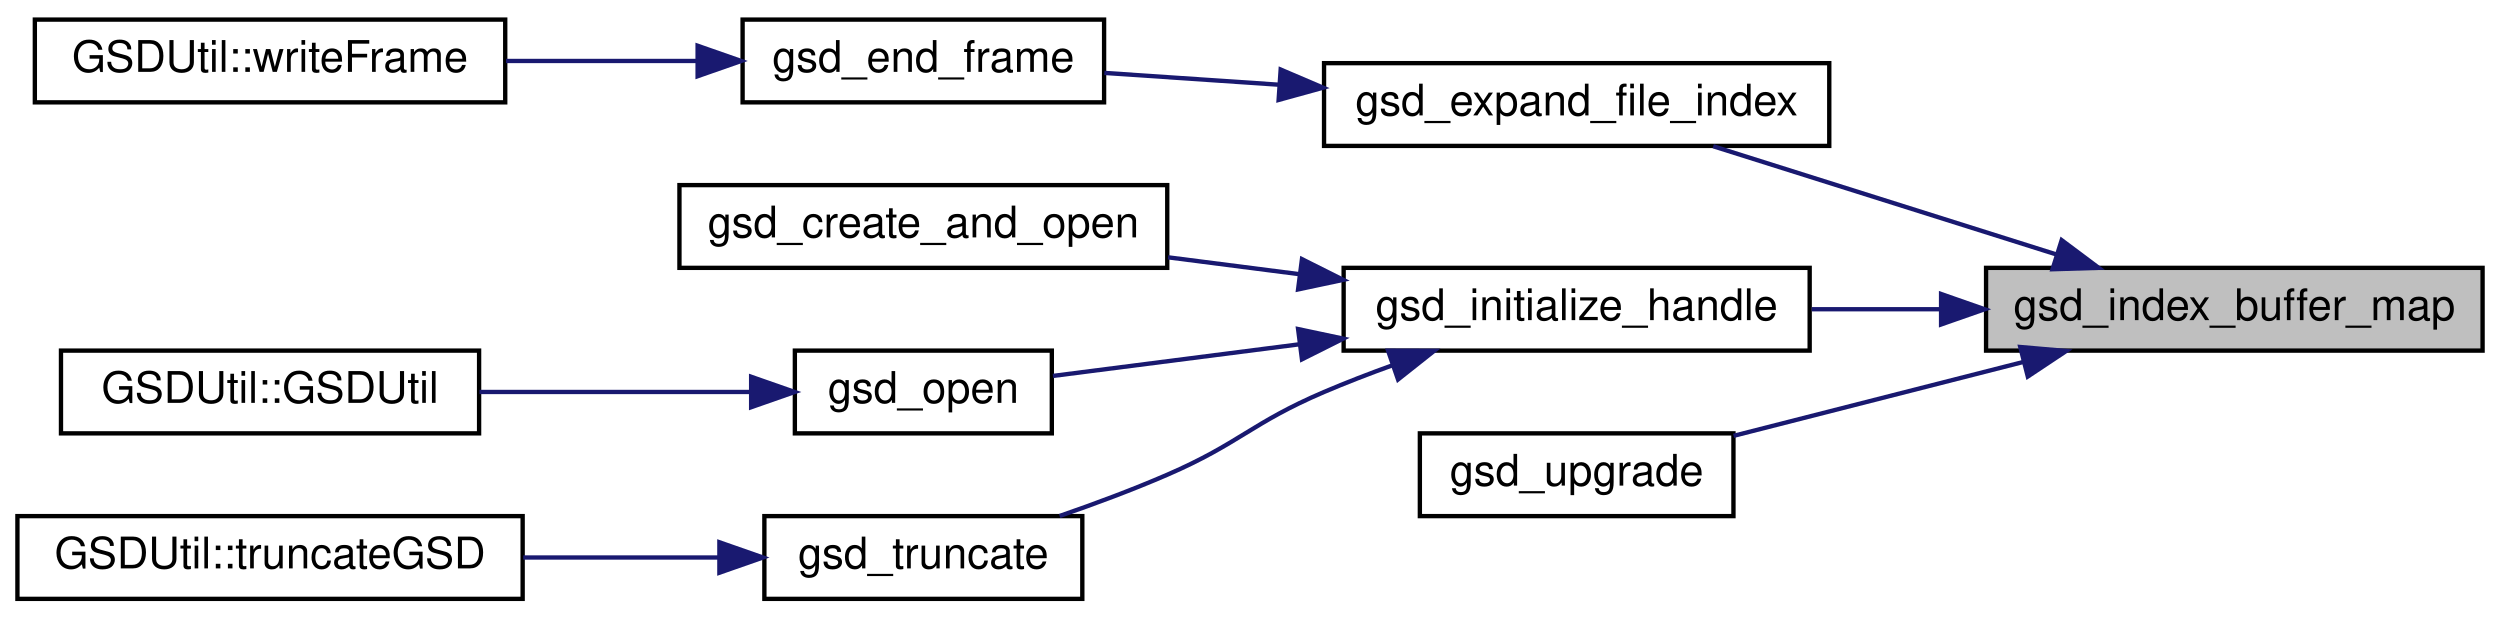
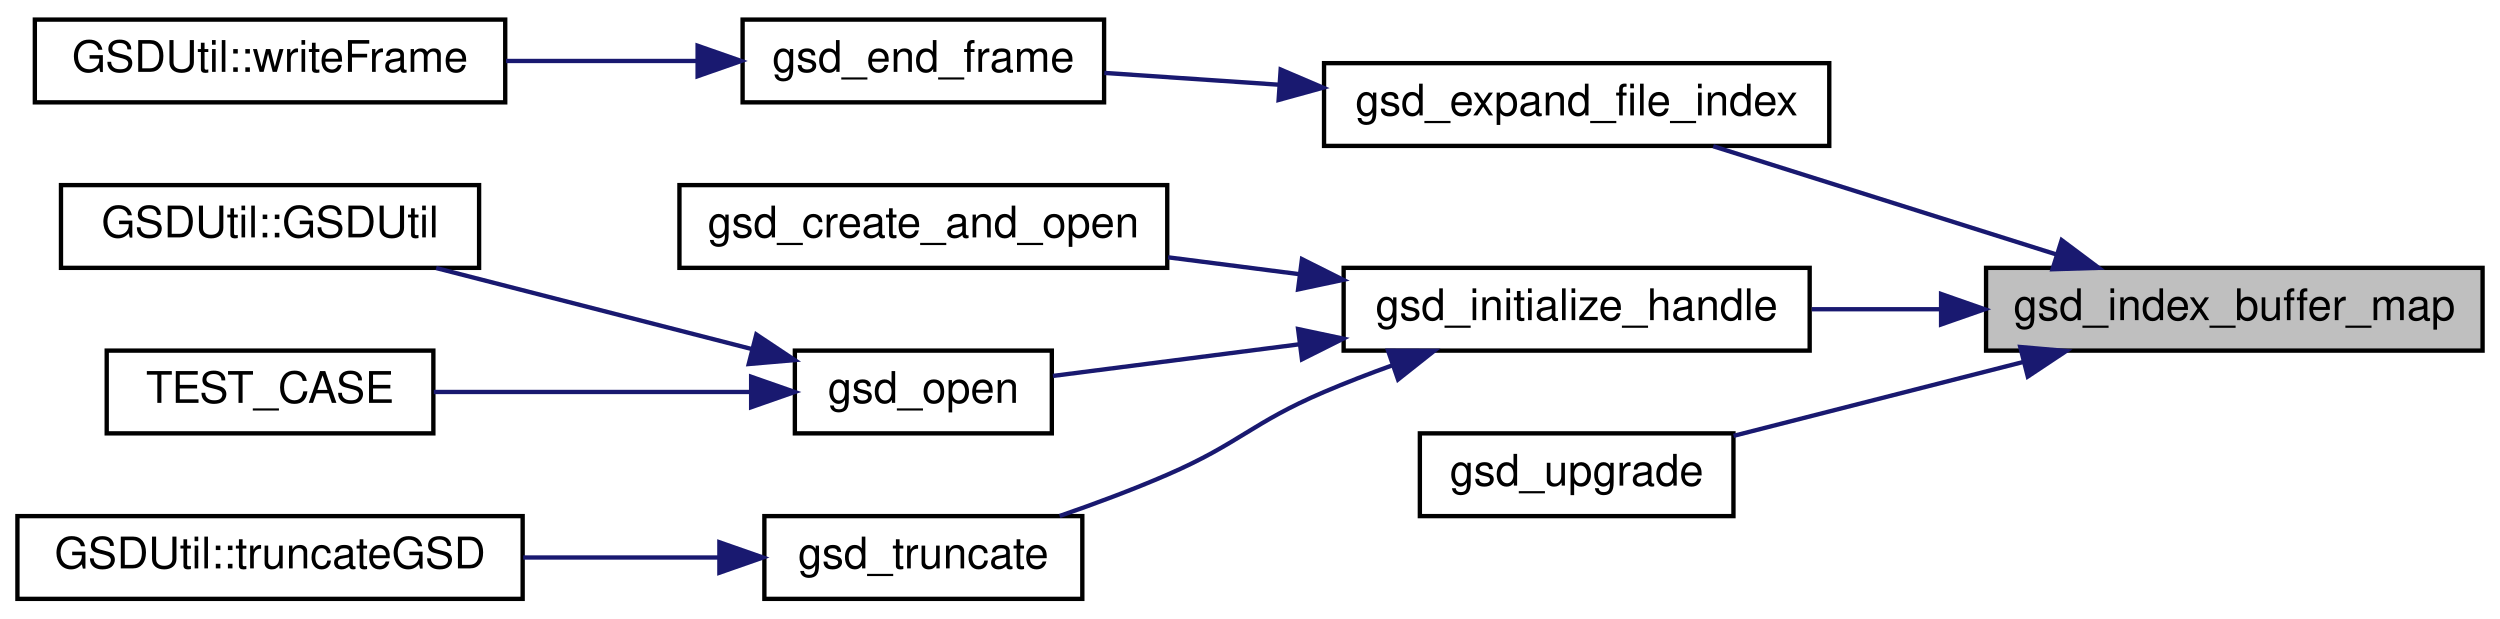
<svg xmlns="http://www.w3.org/2000/svg" xmlns:xlink="http://www.w3.org/1999/xlink" width="574pt" height="142pt" viewBox="0.00 0.00 574.00 142.00">
  <g id="graph0" class="graph" transform="scale(1 1) rotate(0) translate(4 138)">
    <g id="node1" class="node">
      <g id="a_node1">
        <a xlink:title=" ">
          <polygon fill="#bfbfbf" stroke="black" points="452,-57.5 452,-76.5 566,-76.5 566,-57.5 452,-57.5" />
          <text text-anchor="middle" x="509" y="-64.5" font-family="Helvetica,sans-Serif" font-size="10.00">gsd_index_buffer_map</text>
        </a>
      </g>
    </g>
    <g id="node2" class="node">
      <g id="a_node2">
        <a xlink:href="gsd_8c.html#ae6dddb94661e99e54f6c01b1a443e27f" target="_top" xlink:title=" ">
          <polygon fill="none" stroke="black" points="300,-104.5 300,-123.5 416,-123.5 416,-104.5 300,-104.5" />
          <text text-anchor="middle" x="358" y="-111.5" font-family="Helvetica,sans-Serif" font-size="10.00">gsd_expand_file_index</text>
        </a>
      </g>
    </g>
    <g id="edge1" class="edge">
      <path fill="none" stroke="midnightblue" d="M468.04,-79.61C443.31,-87.41 412.06,-97.26 389.36,-104.42" />
      <polygon fill="midnightblue" stroke="midnightblue" points="469.36,-82.86 477.85,-76.51 467.26,-76.18 469.36,-82.86" />
    </g>
    <g id="node5" class="node">
      <g id="a_node5">
        <a xlink:href="gsd_8c.html#ac159dfbfd790607f85073ad2d8464a8b" target="_top" xlink:title=" ">
          <polygon fill="none" stroke="black" points="304.5,-57.5 304.5,-76.5 411.5,-76.5 411.5,-57.5 304.5,-57.5" />
          <text text-anchor="middle" x="358" y="-64.5" font-family="Helvetica,sans-Serif" font-size="10.00">gsd_initialize_handle</text>
        </a>
      </g>
    </g>
    <g id="edge4" class="edge">
      <path fill="none" stroke="midnightblue" d="M441.47,-67C431.59,-67 421.52,-67 411.97,-67" />
      <polygon fill="midnightblue" stroke="midnightblue" points="441.67,-70.5 451.67,-67 441.67,-63.5 441.67,-70.5" />
    </g>
-     <g id="node11" class="node">
-       <g id="a_node11">
+     <g id="node12" class="node">
+       <g id="a_node12">
        <a xlink:href="gsd_8h.html#adb92d5142812c19bf4ee33cbde439131" target="_top" xlink:title=" ">
          <polygon fill="none" stroke="black" points="322,-19.5 322,-38.5 394,-38.5 394,-19.5 322,-19.5" />
          <text text-anchor="middle" x="358" y="-26.5" font-family="Helvetica,sans-Serif" font-size="10.00">gsd_upgrade</text>
        </a>
      </g>
    </g>
-     <g id="edge10" class="edge">
+     <g id="edge11" class="edge">
      <path fill="none" stroke="midnightblue" d="M460.45,-54.87C438.89,-49.37 413.84,-42.99 394.03,-37.93" />
      <polygon fill="midnightblue" stroke="midnightblue" points="459.85,-58.33 470.4,-57.41 461.58,-51.55 459.85,-58.33" />
    </g>
    <g id="node3" class="node">
      <g id="a_node3">
        <a xlink:href="gsd_8h.html#aa03810337c5eebcbe716d8633eaefc5e" target="_top" xlink:title=" ">
          <polygon fill="none" stroke="black" points="166.5,-114.5 166.5,-133.5 249.5,-133.5 249.5,-114.5 166.5,-114.5" />
          <text text-anchor="middle" x="208" y="-121.5" font-family="Helvetica,sans-Serif" font-size="10.00">gsd_end_frame</text>
        </a>
      </g>
    </g>
    <g id="edge2" class="edge">
      <path fill="none" stroke="midnightblue" d="M289.45,-118.56C275.83,-119.48 261.91,-120.43 249.56,-121.26" />
      <polygon fill="midnightblue" stroke="midnightblue" points="290.04,-122.03 299.78,-117.87 289.57,-115.05 290.04,-122.03" />
    </g>
    <g id="node4" class="node">
      <g id="a_node4">
        <a xlink:href="classGSDUtil.html#ae76e4a23f0fe0bca3cd44137b56b816b" target="_top" xlink:title="Appends frame to GSD file using data from systemData class.">
          <polygon fill="none" stroke="black" points="4,-114.5 4,-133.5 112,-133.5 112,-114.5 4,-114.5" />
          <text text-anchor="middle" x="58" y="-121.5" font-family="Helvetica,sans-Serif" font-size="10.00">GSDUtil::writeFrame</text>
        </a>
      </g>
    </g>
    <g id="edge3" class="edge">
      <path fill="none" stroke="midnightblue" d="M156.1,-124C141.92,-124 126.49,-124 112.19,-124" />
      <polygon fill="midnightblue" stroke="midnightblue" points="156.17,-127.5 166.17,-124 156.17,-120.5 156.17,-127.5" />
    </g>
    <g id="node6" class="node">
      <g id="a_node6">
        <a xlink:href="gsd_8h.html#a157d14770365926fde71a7787871bc63" target="_top" xlink:title=" ">
          <polygon fill="none" stroke="black" points="152,-76.5 152,-95.5 264,-95.5 264,-76.5 152,-76.5" />
          <text text-anchor="middle" x="208" y="-83.5" font-family="Helvetica,sans-Serif" font-size="10.00">gsd_create_and_open</text>
        </a>
      </g>
    </g>
    <g id="edge5" class="edge">
      <path fill="none" stroke="midnightblue" d="M294.47,-75.03C284.41,-76.32 274.05,-77.65 264.18,-78.92" />
      <polygon fill="midnightblue" stroke="midnightblue" points="294.93,-78.5 304.4,-73.75 294.04,-71.55 294.93,-78.5" />
    </g>
    <g id="node7" class="node">
      <g id="a_node7">
        <a xlink:href="gsd_8h.html#ae0add799755285c1108a7b97b2ed7e00" target="_top" xlink:title=" ">
          <polygon fill="none" stroke="black" points="178.5,-38.5 178.5,-57.5 237.5,-57.5 237.5,-38.5 178.5,-38.5" />
          <text text-anchor="middle" x="208" y="-45.5" font-family="Helvetica,sans-Serif" font-size="10.00">gsd_open</text>
        </a>
      </g>
    </g>
    <g id="edge6" class="edge">
      <path fill="none" stroke="midnightblue" d="M294.25,-58.94C274.6,-56.42 253.86,-53.76 237.76,-51.69" />
      <polygon fill="midnightblue" stroke="midnightblue" points="294.04,-62.45 304.4,-60.25 294.93,-55.5 294.04,-62.45" />
    </g>
-     <g id="node9" class="node">
-       <g id="a_node9">
+     <g id="node10" class="node">
+       <g id="a_node10">
        <a xlink:href="gsd_8h.html#a02ac7984034069d508b1c7ccbe702bac" target="_top" xlink:title=" ">
          <polygon fill="none" stroke="black" points="171.5,-0.5 171.5,-19.5 244.5,-19.5 244.5,-0.5 171.5,-0.5" />
          <text text-anchor="middle" x="208" y="-7.5" font-family="Helvetica,sans-Serif" font-size="10.00">gsd_truncate</text>
        </a>
      </g>
    </g>
-     <g id="edge8" class="edge">
+     <g id="edge9" class="edge">
      <path fill="none" stroke="midnightblue" d="M315.76,-54.15C310.4,-52.22 305.04,-50.15 300,-48 283.36,-40.89 280.6,-36.2 264,-29 256.12,-25.58 247.41,-22.34 239.29,-19.53" />
      <polygon fill="midnightblue" stroke="midnightblue" points="314.7,-57.49 325.3,-57.46 316.99,-50.87 314.7,-57.49" />
    </g>
    <g id="node8" class="node">
      <g id="a_node8">
        <a xlink:href="classGSDUtil.html#a2567bdb7f5952a76984552e0591fa330" target="_top" xlink:title="Construct a new GSDUtil object.">
-           <polygon fill="none" stroke="black" points="10,-38.5 10,-57.5 106,-57.5 106,-38.5 10,-38.5" />
-           <text text-anchor="middle" x="58" y="-45.5" font-family="Helvetica,sans-Serif" font-size="10.00">GSDUtil::GSDUtil</text>
+           <polygon fill="none" stroke="black" points="10,-76.5 10,-95.5 106,-95.5 106,-76.5 10,-76.5" />
+           <text text-anchor="middle" x="58" y="-83.5" font-family="Helvetica,sans-Serif" font-size="10.00">GSDUtil::GSDUtil</text>
        </a>
      </g>
    </g>
    <g id="edge7" class="edge">
-       <path fill="none" stroke="midnightblue" d="M168.35,-48C149.29,-48 126.16,-48 106.08,-48" />
+       <path fill="none" stroke="midnightblue" d="M168.64,-57.85C146.3,-63.58 118.27,-70.78 96.14,-76.46" />
+       <polygon fill="midnightblue" stroke="midnightblue" points="169.65,-61.2 178.46,-55.33 167.91,-54.42 169.65,-61.2" />
+     </g>
+     <g id="node9" class="node">
+       <g id="a_node9">
+         <a xlink:href="testSimulationBuild_8cpp.html#ac2b102ba50512565940601db33c64cf2" target="_top" xlink:title=" ">
+           <polygon fill="none" stroke="black" points="20.5,-38.5 20.5,-57.5 95.5,-57.5 95.5,-38.5 20.5,-38.5" />
+           <text text-anchor="middle" x="58" y="-45.5" font-family="Helvetica,sans-Serif" font-size="10.00">TEST_CASE</text>
+         </a>
+       </g>
+     </g>
+     <g id="edge8" class="edge">
+       <path fill="none" stroke="midnightblue" d="M168.26,-48C145.8,-48 117.68,-48 95.6,-48" />
      <polygon fill="midnightblue" stroke="midnightblue" points="168.46,-51.5 178.46,-48 168.46,-44.5 168.46,-51.5" />
    </g>
-     <g id="node10" class="node">
-       <g id="a_node10">
+     <g id="node11" class="node">
+       <g id="a_node11">
        <a xlink:href="classGSDUtil.html#a78b796cb5093b0aa6f5d2573658fcca1" target="_top" xlink:title="Removes all frames and data from GSD file. This returns GSD to a &quot;new file&quot; state.">
          <polygon fill="none" stroke="black" points="0,-0.5 0,-19.5 116,-19.5 116,-0.5 0,-0.5" />
          <text text-anchor="middle" x="58" y="-7.5" font-family="Helvetica,sans-Serif" font-size="10.00">GSDUtil::truncateGSD</text>
        </a>
      </g>
    </g>
-     <g id="edge9" class="edge">
+     <g id="edge10" class="edge">
      <path fill="none" stroke="midnightblue" d="M161.14,-10C146.91,-10 131.04,-10 116.14,-10" />
      <polygon fill="midnightblue" stroke="midnightblue" points="161.17,-13.5 171.17,-10 161.17,-6.5 161.17,-13.5" />
    </g>
  </g>
</svg>
